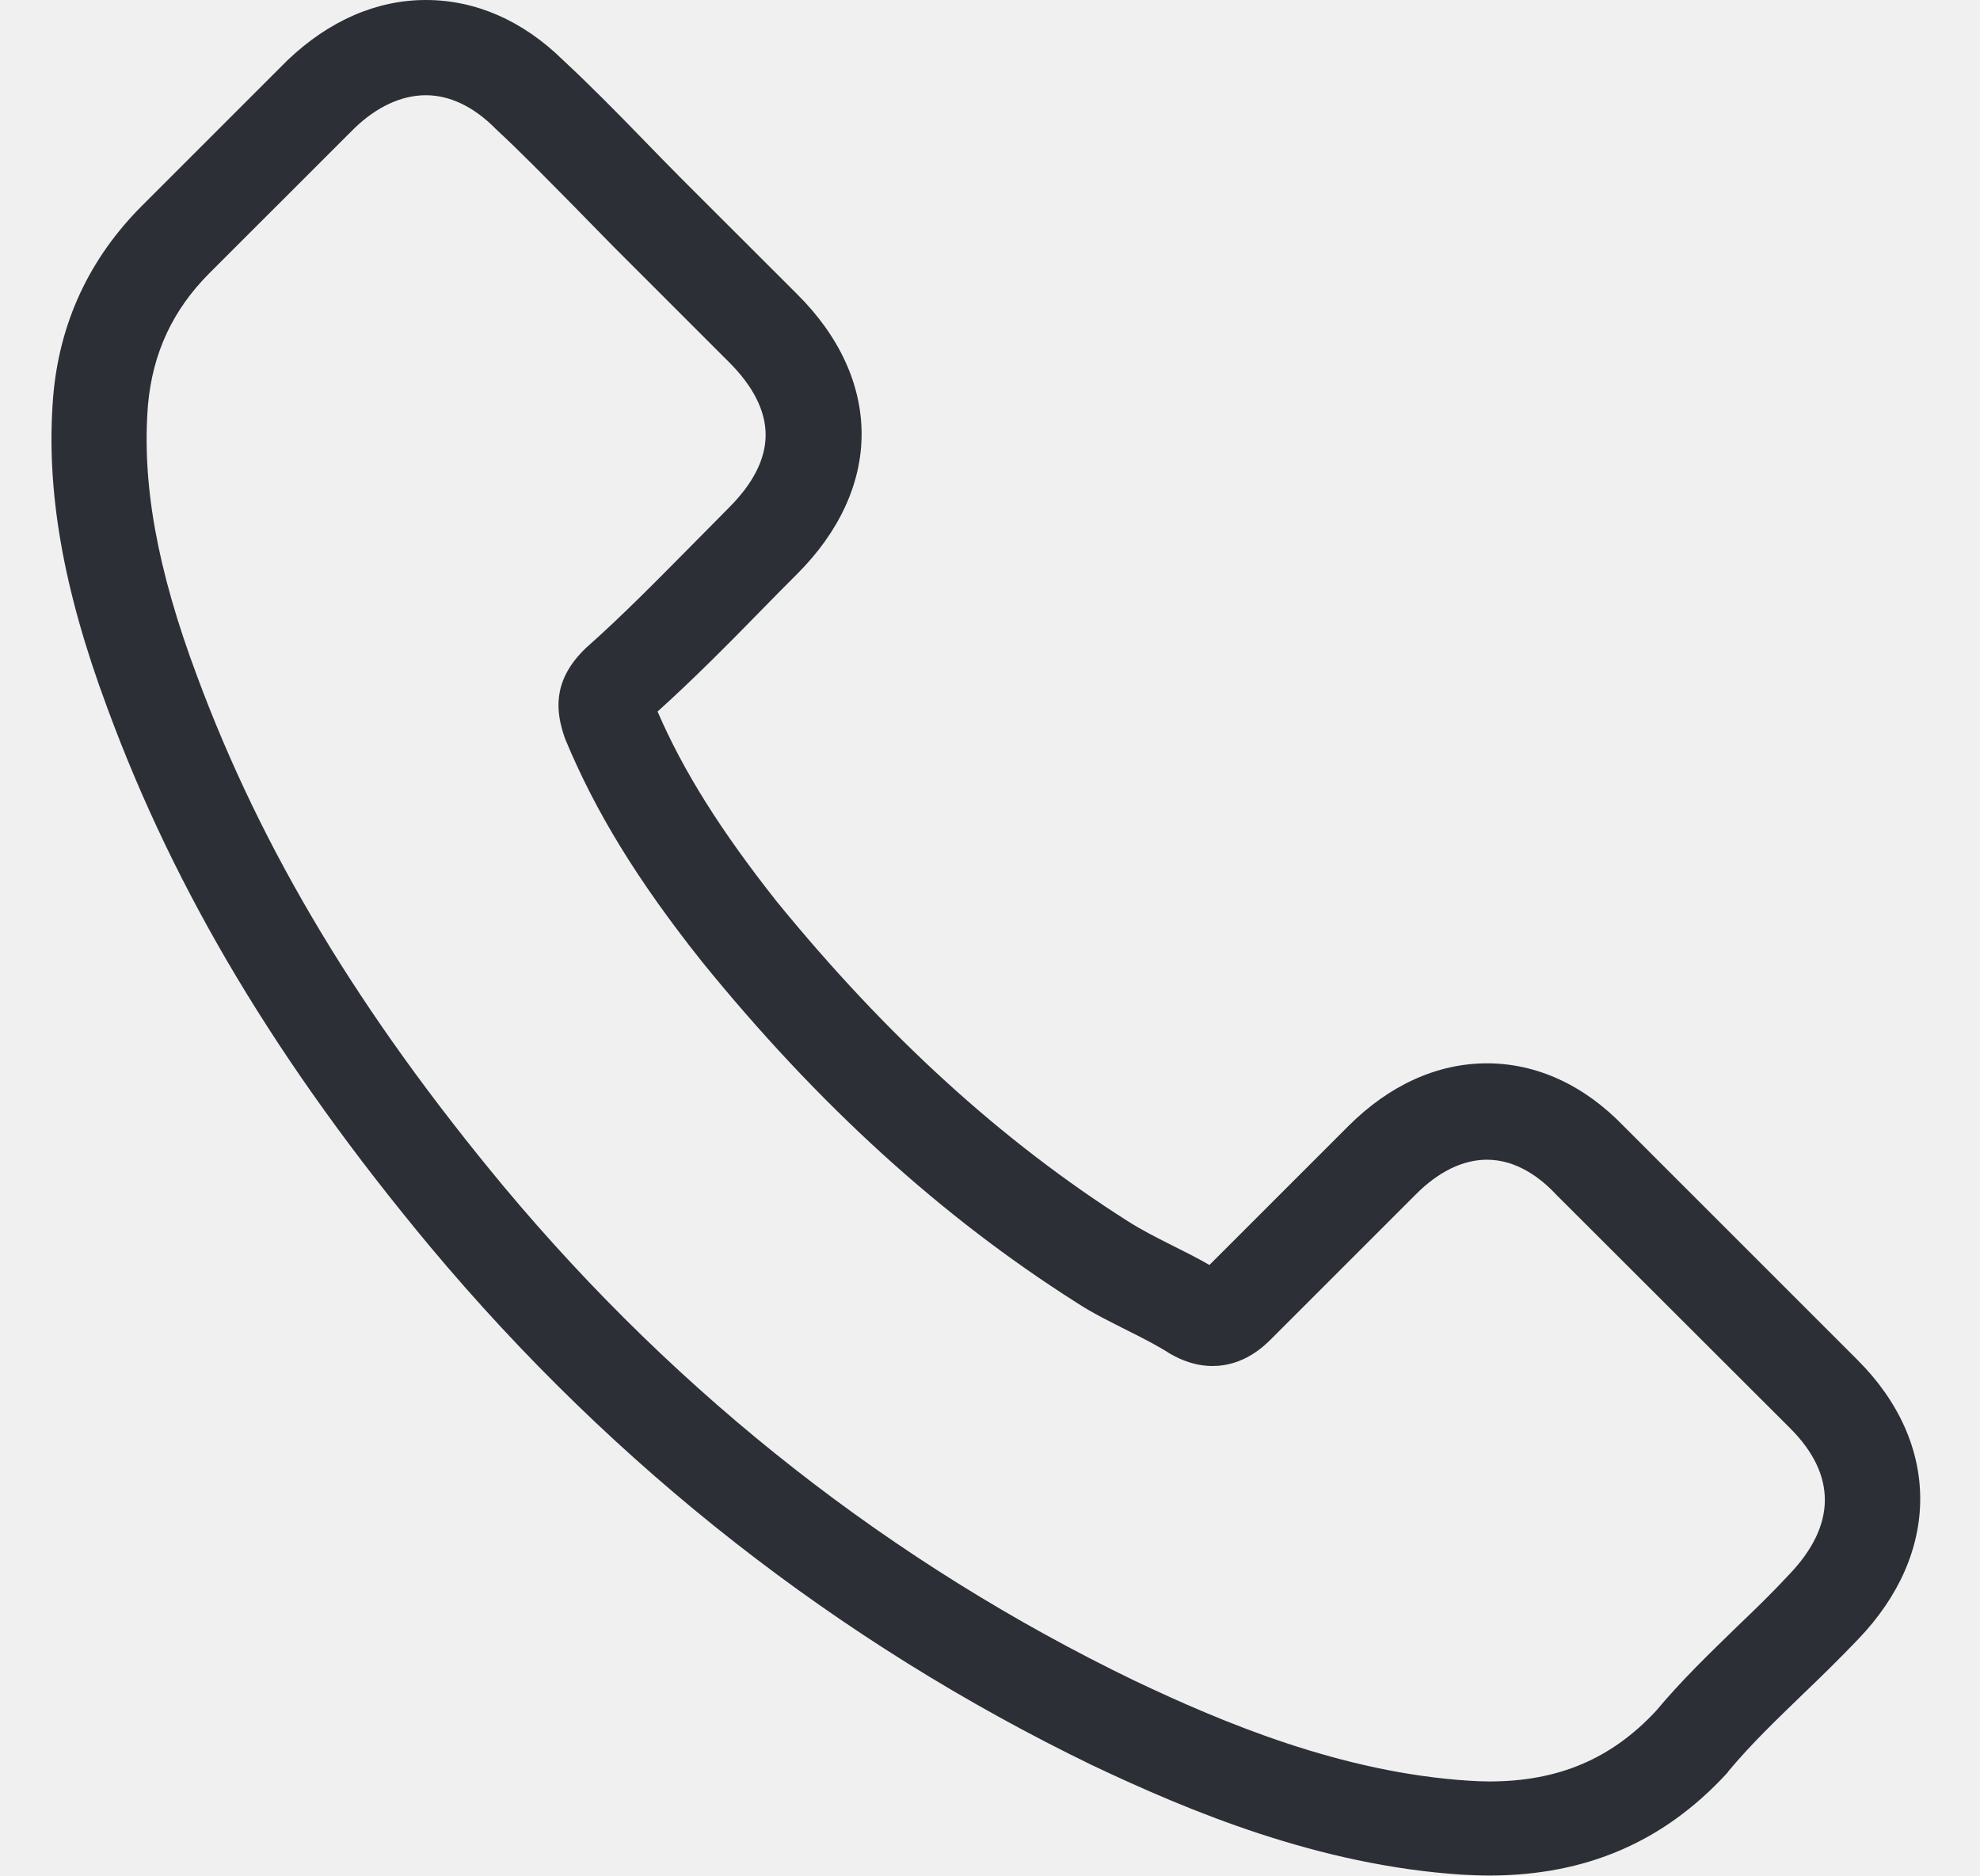
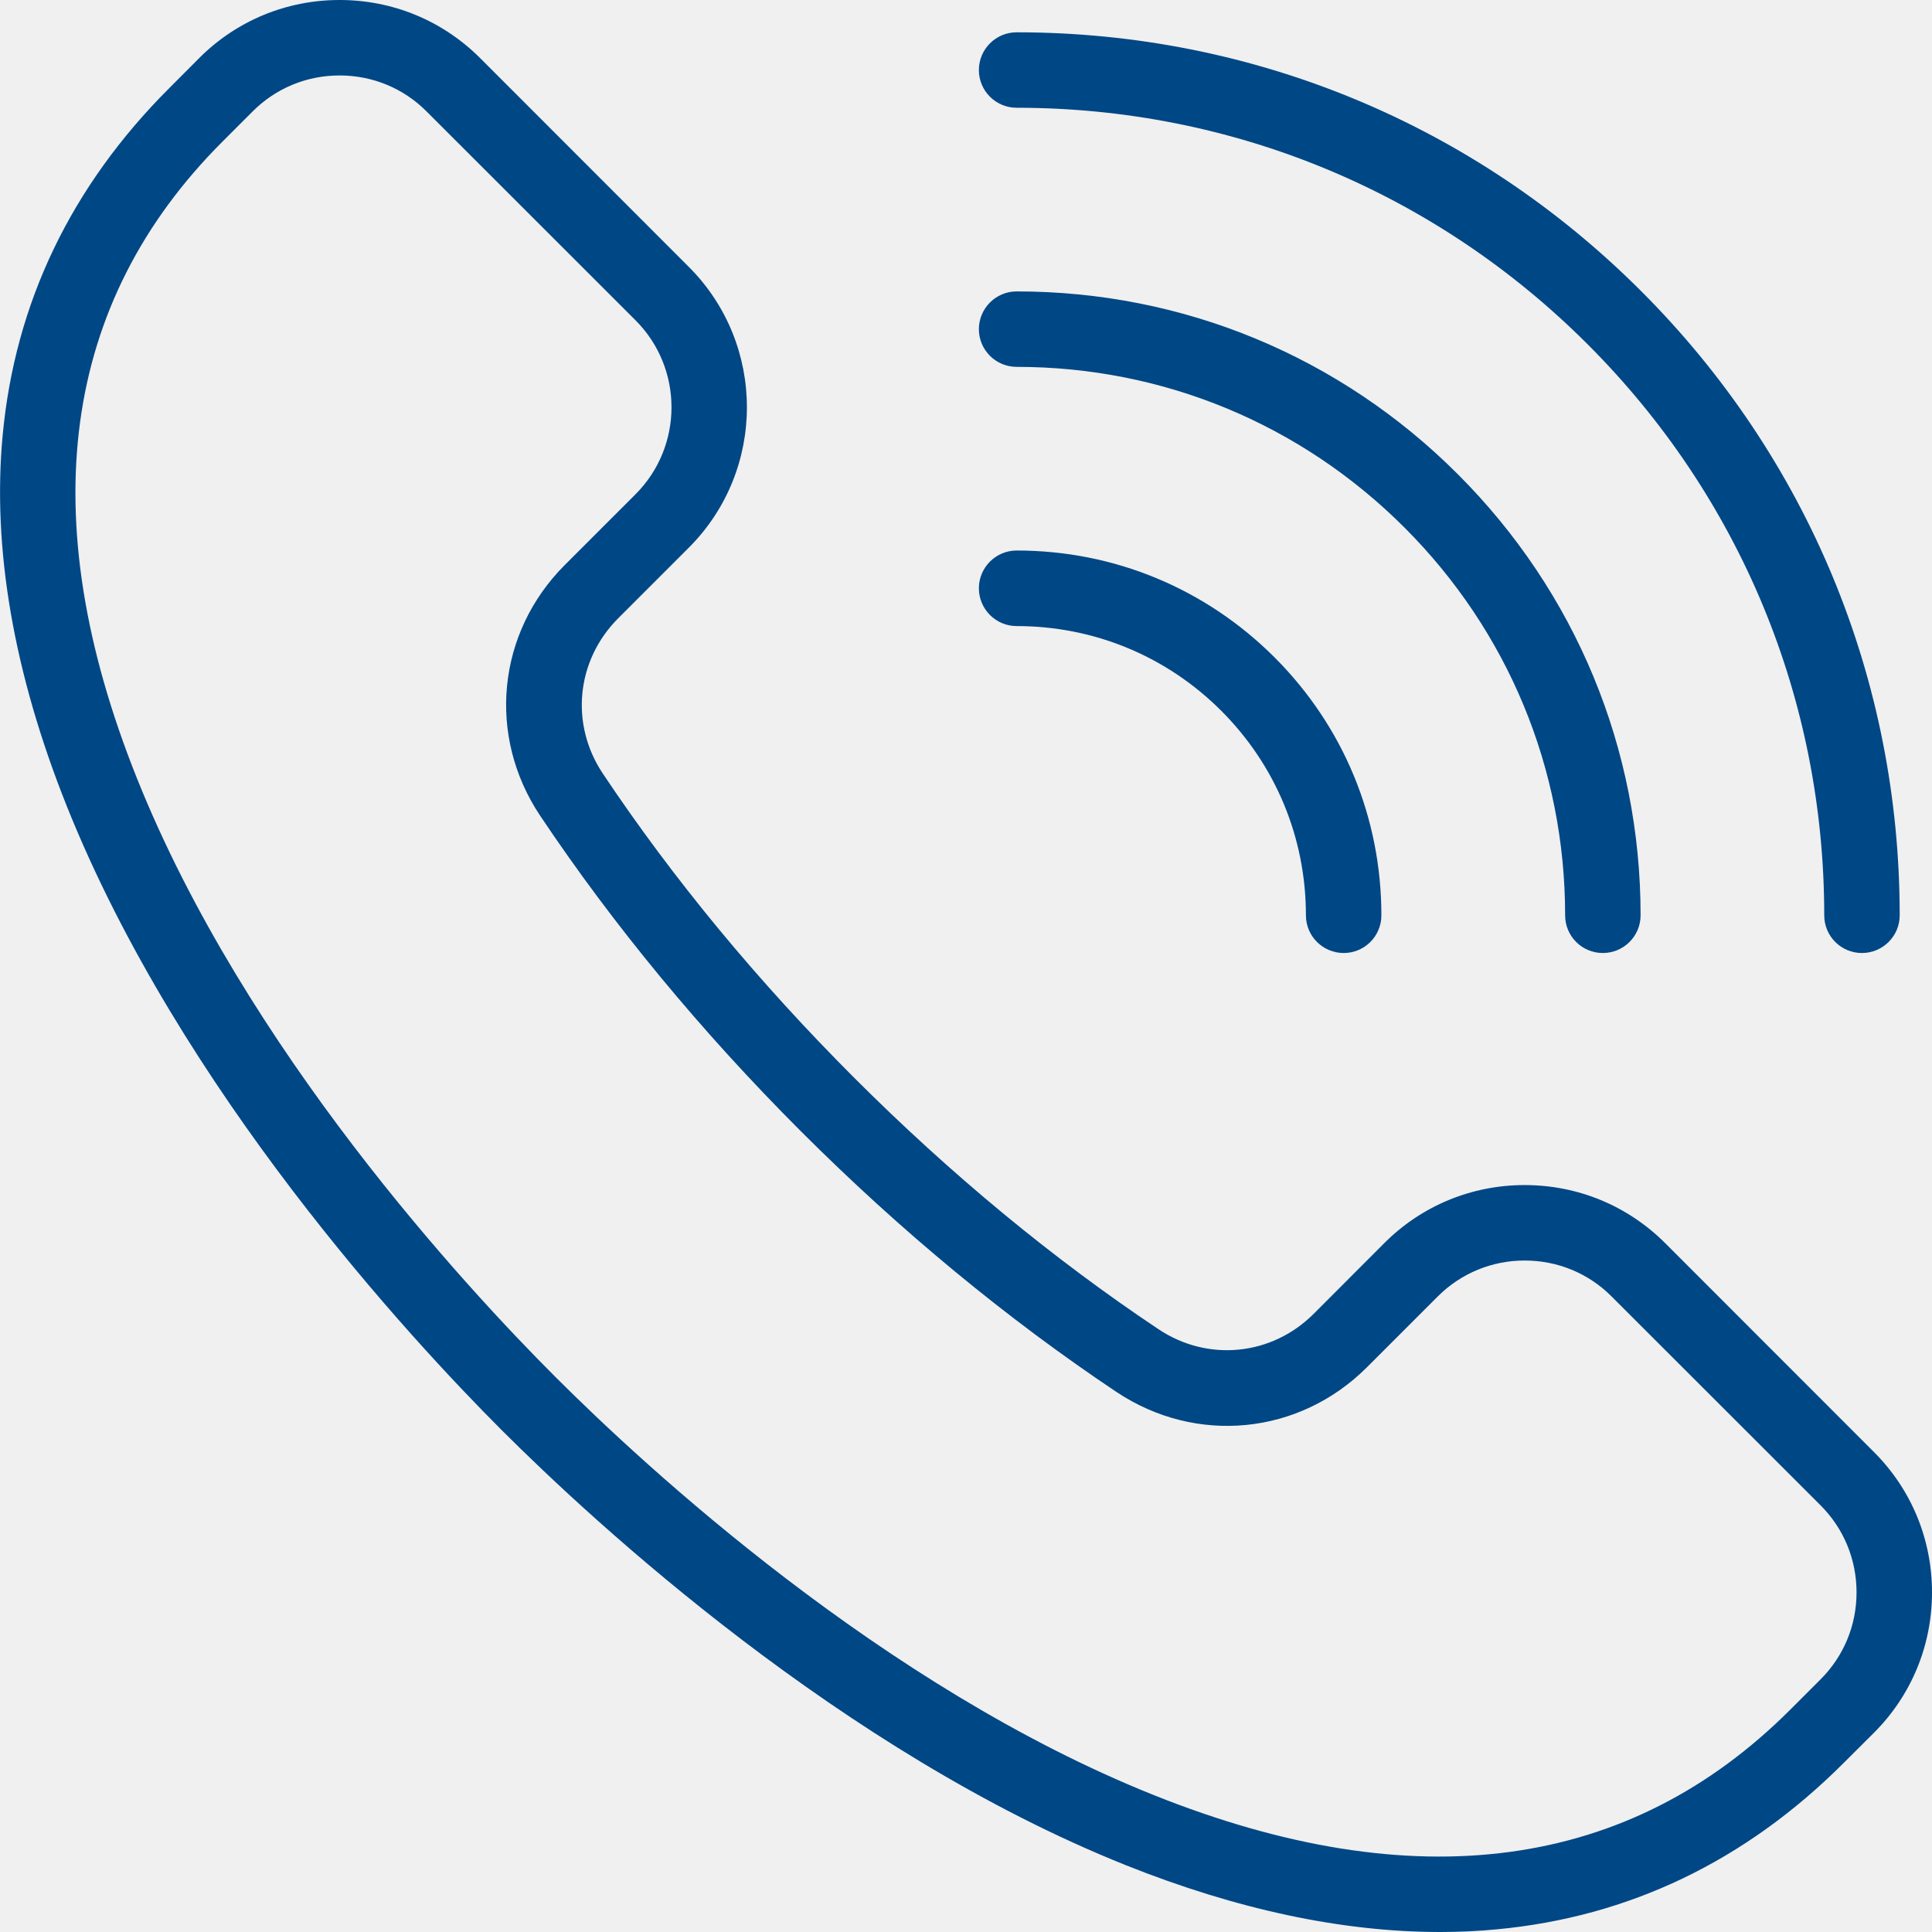
- <svg xmlns="http://www.w3.org/2000/svg" width="19" height="18" viewBox="0 0 19 18" fill="none">
-   <g clip-path="url(#clip0_1467_1280)">
-     <path d="M4.128 11.965C5.903 14.087 8.041 15.758 10.48 16.941C11.409 17.381 12.651 17.903 14.034 17.992C14.12 17.996 14.202 18 14.288 18C15.217 18 15.963 17.679 16.571 17.019C16.574 17.015 16.582 17.008 16.585 17C16.802 16.739 17.048 16.504 17.305 16.255C17.481 16.087 17.66 15.911 17.831 15.732C18.626 14.904 18.626 13.852 17.824 13.051L15.582 10.809C15.202 10.414 14.747 10.205 14.269 10.205C13.792 10.205 13.333 10.414 12.941 10.805L11.606 12.14C11.483 12.07 11.356 12.006 11.237 11.947C11.088 11.872 10.95 11.801 10.827 11.723C9.611 10.951 8.507 9.944 7.451 8.649C6.918 7.974 6.56 7.407 6.31 6.829C6.661 6.512 6.989 6.18 7.306 5.856C7.418 5.74 7.533 5.625 7.649 5.509C8.052 5.106 8.268 4.64 8.268 4.166C8.268 3.692 8.055 3.226 7.649 2.823L6.537 1.712C6.407 1.581 6.284 1.455 6.157 1.324C5.911 1.07 5.653 0.809 5.4 0.574C5.016 0.198 4.564 0 4.087 0C3.613 0 3.158 0.198 2.759 0.578L1.364 1.973C0.857 2.48 0.57 3.096 0.51 3.808C0.439 4.7 0.603 5.647 1.029 6.792C1.681 8.564 2.666 10.209 4.128 11.965ZM1.42 3.886C1.465 3.39 1.655 2.976 2.013 2.618L3.401 1.231C3.617 1.022 3.856 0.914 4.087 0.914C4.314 0.914 4.546 1.022 4.758 1.238C5.008 1.47 5.243 1.712 5.497 1.969C5.624 2.1 5.754 2.23 5.885 2.365L6.996 3.476C7.227 3.707 7.347 3.942 7.347 4.174C7.347 4.405 7.227 4.64 6.996 4.871C6.881 4.987 6.765 5.106 6.649 5.222C6.302 5.572 5.978 5.904 5.62 6.221L5.601 6.24C5.292 6.55 5.34 6.844 5.415 7.068C5.418 7.079 5.422 7.087 5.426 7.098C5.713 7.788 6.112 8.444 6.735 9.228C7.854 10.607 9.033 11.678 10.331 12.502C10.491 12.607 10.663 12.689 10.823 12.771C10.972 12.845 11.11 12.916 11.233 12.995C11.248 13.002 11.259 13.009 11.274 13.017C11.397 13.08 11.517 13.11 11.636 13.11C11.934 13.11 12.128 12.92 12.192 12.857L13.587 11.462C13.803 11.245 14.038 11.13 14.269 11.13C14.553 11.13 14.784 11.305 14.93 11.462L17.178 13.707C17.626 14.155 17.622 14.639 17.167 15.113C17.011 15.281 16.847 15.441 16.671 15.609C16.41 15.863 16.138 16.124 15.892 16.419C15.463 16.881 14.952 17.097 14.292 17.097C14.228 17.097 14.161 17.094 14.098 17.09C12.874 17.012 11.737 16.534 10.883 16.128C8.563 15.005 6.526 13.412 4.837 11.391C3.445 9.716 2.509 8.157 1.89 6.486C1.506 5.46 1.36 4.636 1.42 3.886Z" fill="#2C2F36" />
+ <svg xmlns="http://www.w3.org/2000/svg" width="18" height="18" viewBox="0 0 18 18" fill="none">
+   <g clip-path="url(#clip0_6_241)">
+     <path d="M9.12 3.067C9.12 2.873 9.278 2.715 9.472 2.715C11.025 2.715 12.484 3.32 13.582 4.418C14.68 5.516 15.285 6.975 15.285 8.528C15.285 8.722 15.127 8.879 14.933 8.879C14.739 8.879 14.582 8.722 14.582 8.528C14.582 7.163 14.05 5.88 13.085 4.915C12.12 3.95 10.837 3.418 9.472 3.418C9.278 3.418 9.12 3.261 9.12 3.067ZM9.472 1.004C11.482 1.004 13.371 1.787 14.792 3.208C16.213 4.629 16.996 6.518 16.996 8.528C16.996 8.722 17.153 8.879 17.347 8.879C17.541 8.879 17.699 8.722 17.699 8.528C17.699 6.33 16.843 4.264 15.289 2.711C13.735 1.157 11.669 0.301 9.472 0.301C9.278 0.301 9.12 0.458 9.12 0.653C9.12 0.847 9.278 1.004 9.472 1.004ZM9.472 5.833C10.192 5.833 10.869 6.113 11.378 6.622C11.887 7.131 12.167 7.808 12.167 8.528C12.167 8.722 12.325 8.879 12.519 8.879C12.713 8.879 12.87 8.722 12.87 8.528C12.87 7.62 12.517 6.767 11.875 6.125C11.233 5.483 10.38 5.129 9.472 5.129C9.278 5.129 9.12 5.287 9.12 5.481C9.12 5.675 9.278 5.833 9.472 5.833ZM17.46 16.143L17.178 16.424C16.265 17.338 15.177 17.86 13.947 17.975C13.773 17.992 13.596 18 13.416 18C12.506 18 11.524 17.791 10.49 17.378C7.841 16.318 5.541 14.19 4.675 13.325C3.81 12.459 1.682 10.159 0.622 7.51C0.127 6.271 -0.074 5.108 0.025 4.053C0.14 2.823 0.662 1.735 1.576 0.822L1.857 0.54C2.205 0.192 2.67 0 3.164 0C3.659 0 4.123 0.192 4.472 0.54L6.418 2.487C7.139 3.208 7.139 4.381 6.418 5.102L5.759 5.761C5.368 6.153 5.309 6.748 5.617 7.208C6.273 8.191 7.061 9.144 7.958 10.041C8.856 10.939 9.809 11.727 10.792 12.383C11.252 12.691 11.847 12.632 12.239 12.241L12.898 11.581C13.246 11.233 13.711 11.041 14.205 11.041C14.7 11.041 15.164 11.233 15.513 11.581L17.459 13.528C17.808 13.877 18 14.341 18 14.836C18 15.33 17.808 15.795 17.46 16.143ZM17.297 14.836C17.297 14.529 17.178 14.241 16.962 14.025L15.015 12.079C14.8 11.863 14.512 11.744 14.205 11.744C13.899 11.744 13.611 11.863 13.395 12.079L12.736 12.738C12.104 13.37 11.144 13.464 10.401 12.968C9.381 12.286 8.391 11.469 7.461 10.539C6.531 9.609 5.714 8.619 5.032 7.599C4.536 6.856 4.63 5.896 5.262 5.264L5.921 4.605C6.368 4.158 6.368 3.431 5.921 2.984L3.974 1.038C3.759 0.822 3.471 0.703 3.164 0.703C2.857 0.703 2.57 0.822 2.354 1.038L2.073 1.319C0.571 2.821 0.302 4.816 1.275 7.249C2.286 9.777 4.338 11.992 5.173 12.827C6.008 13.662 8.223 15.714 10.751 16.725C13.184 17.698 15.179 17.429 16.681 15.927L16.962 15.646C17.178 15.43 17.297 15.143 17.297 14.836Z" fill="#004786" />
  </g>
  <defs>
-     <clipPath id="clip0_1467_1280">
-       <rect width="18" height="18" fill="white" transform="translate(0.459961)" />
+     <clipPath id="clip0_6_241">
+       <rect width="18" height="18" fill="white" />
    </clipPath>
  </defs>
</svg>
